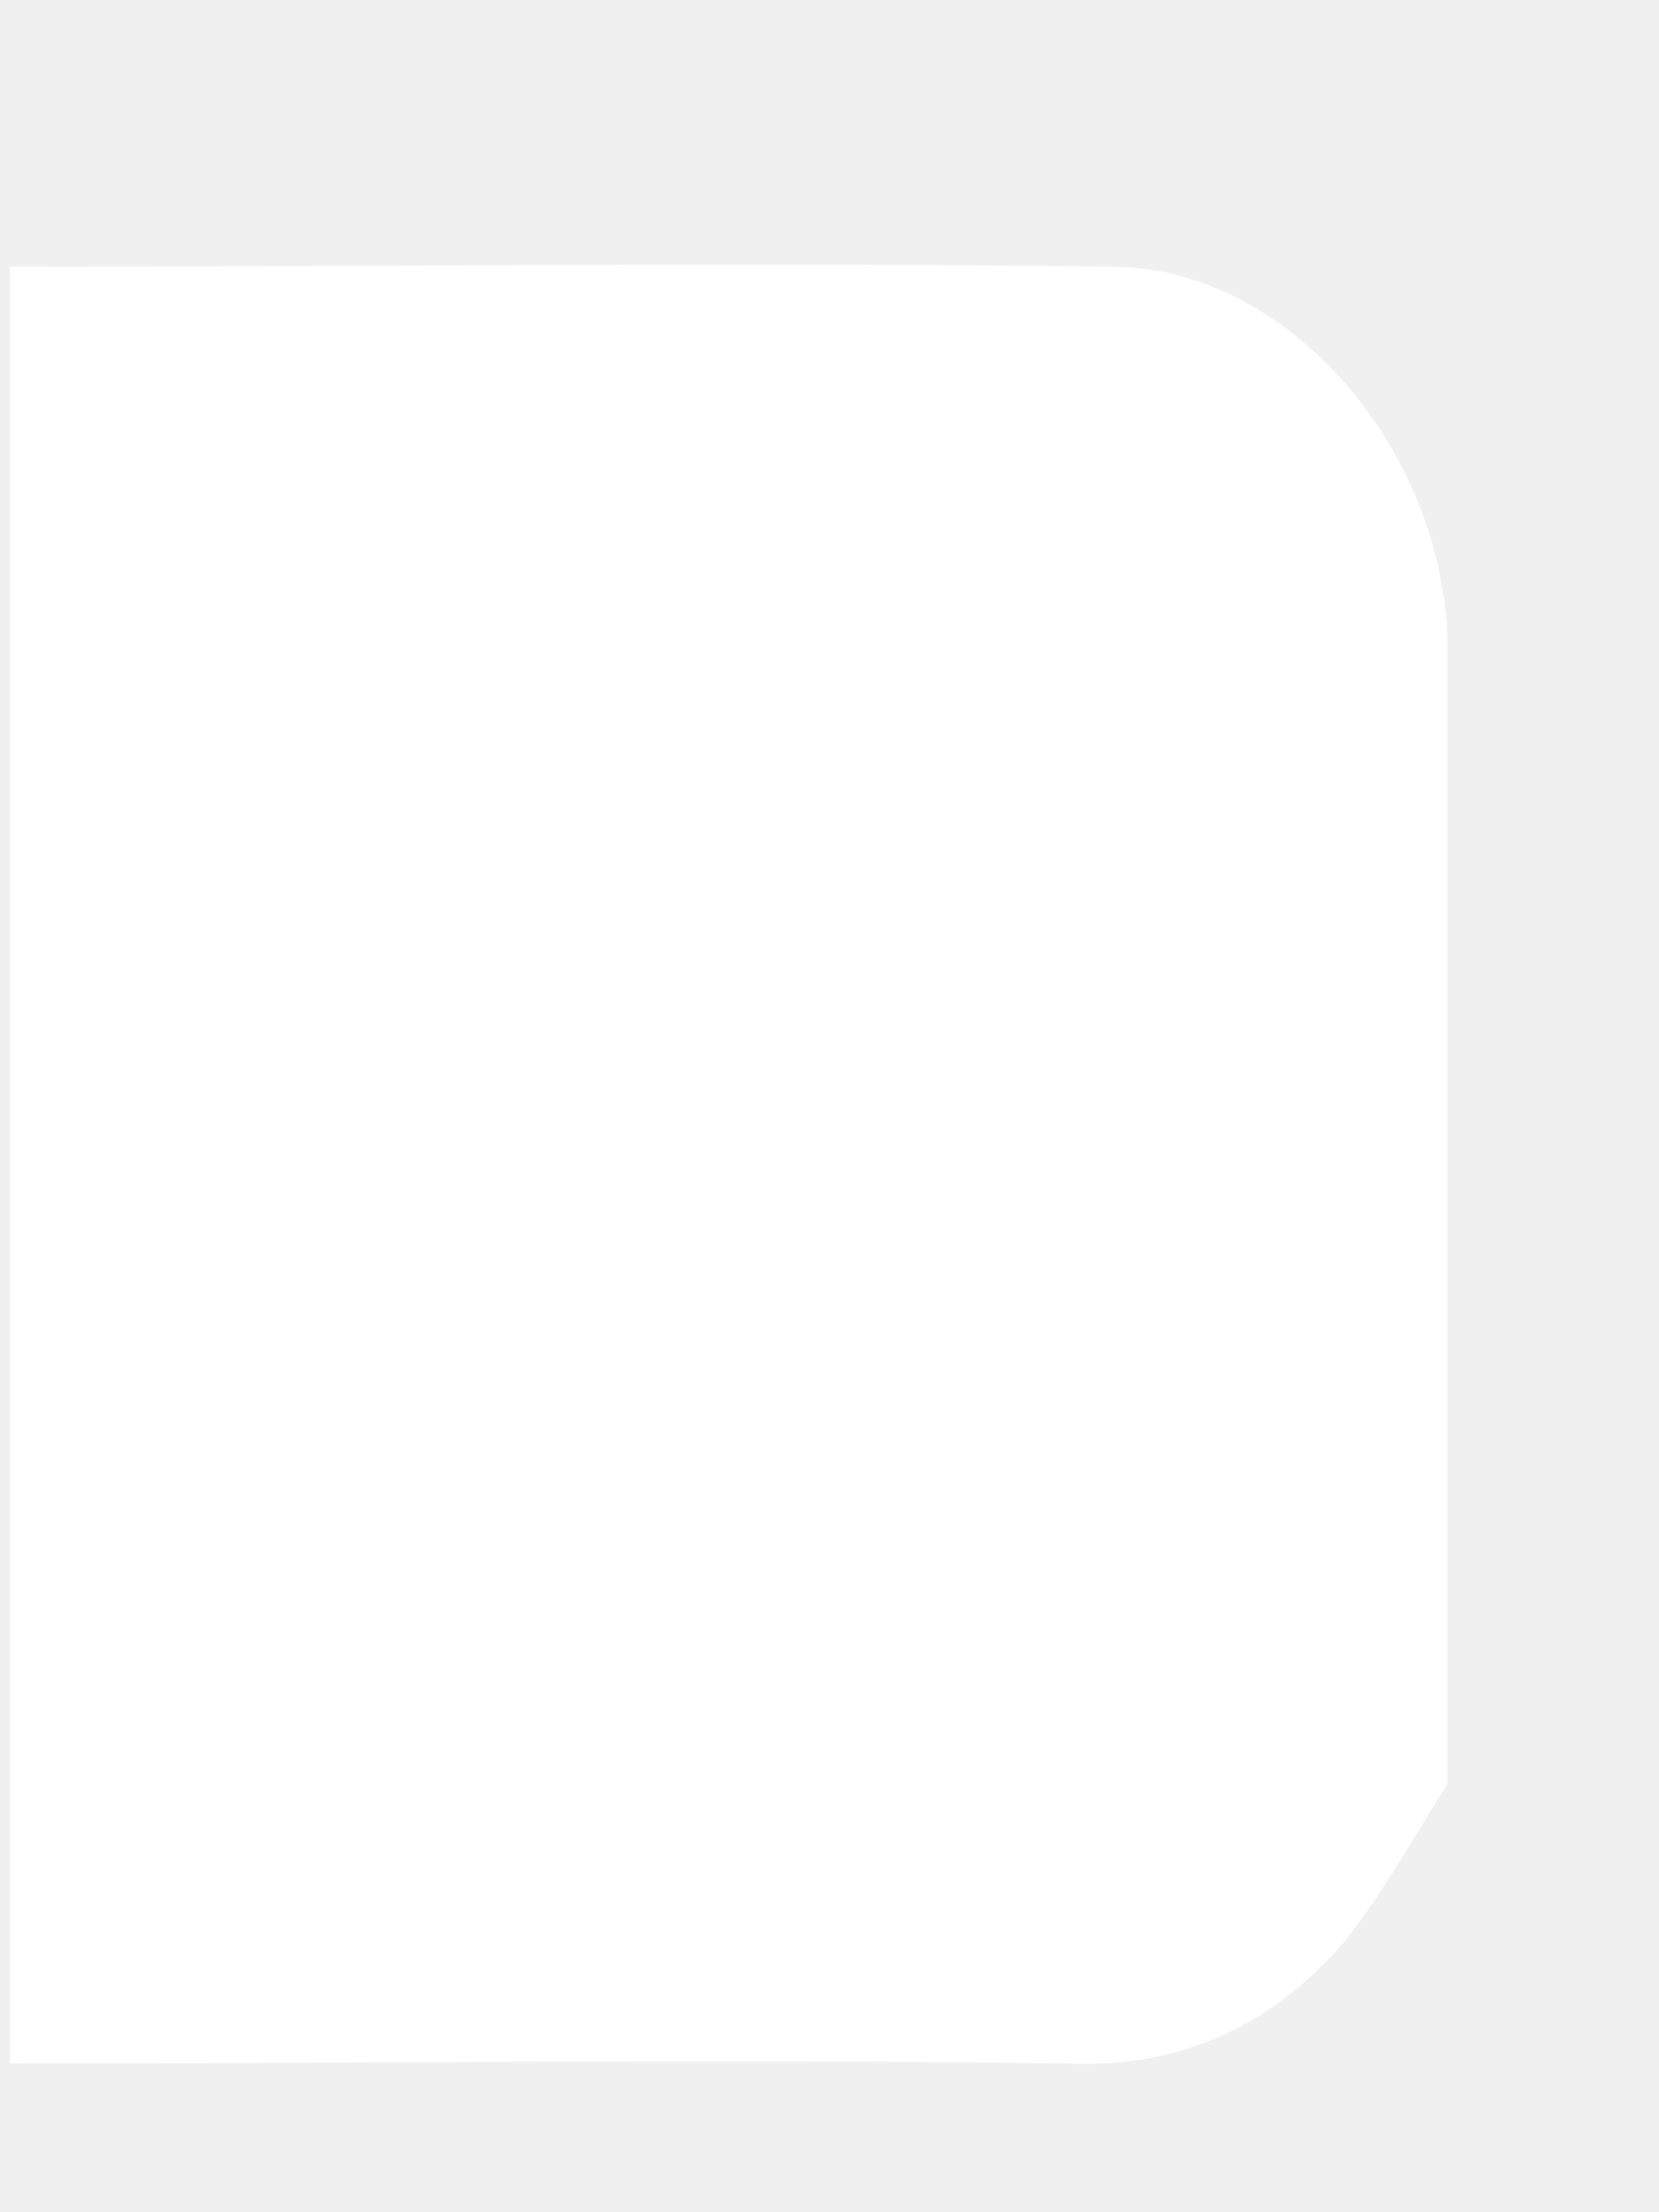
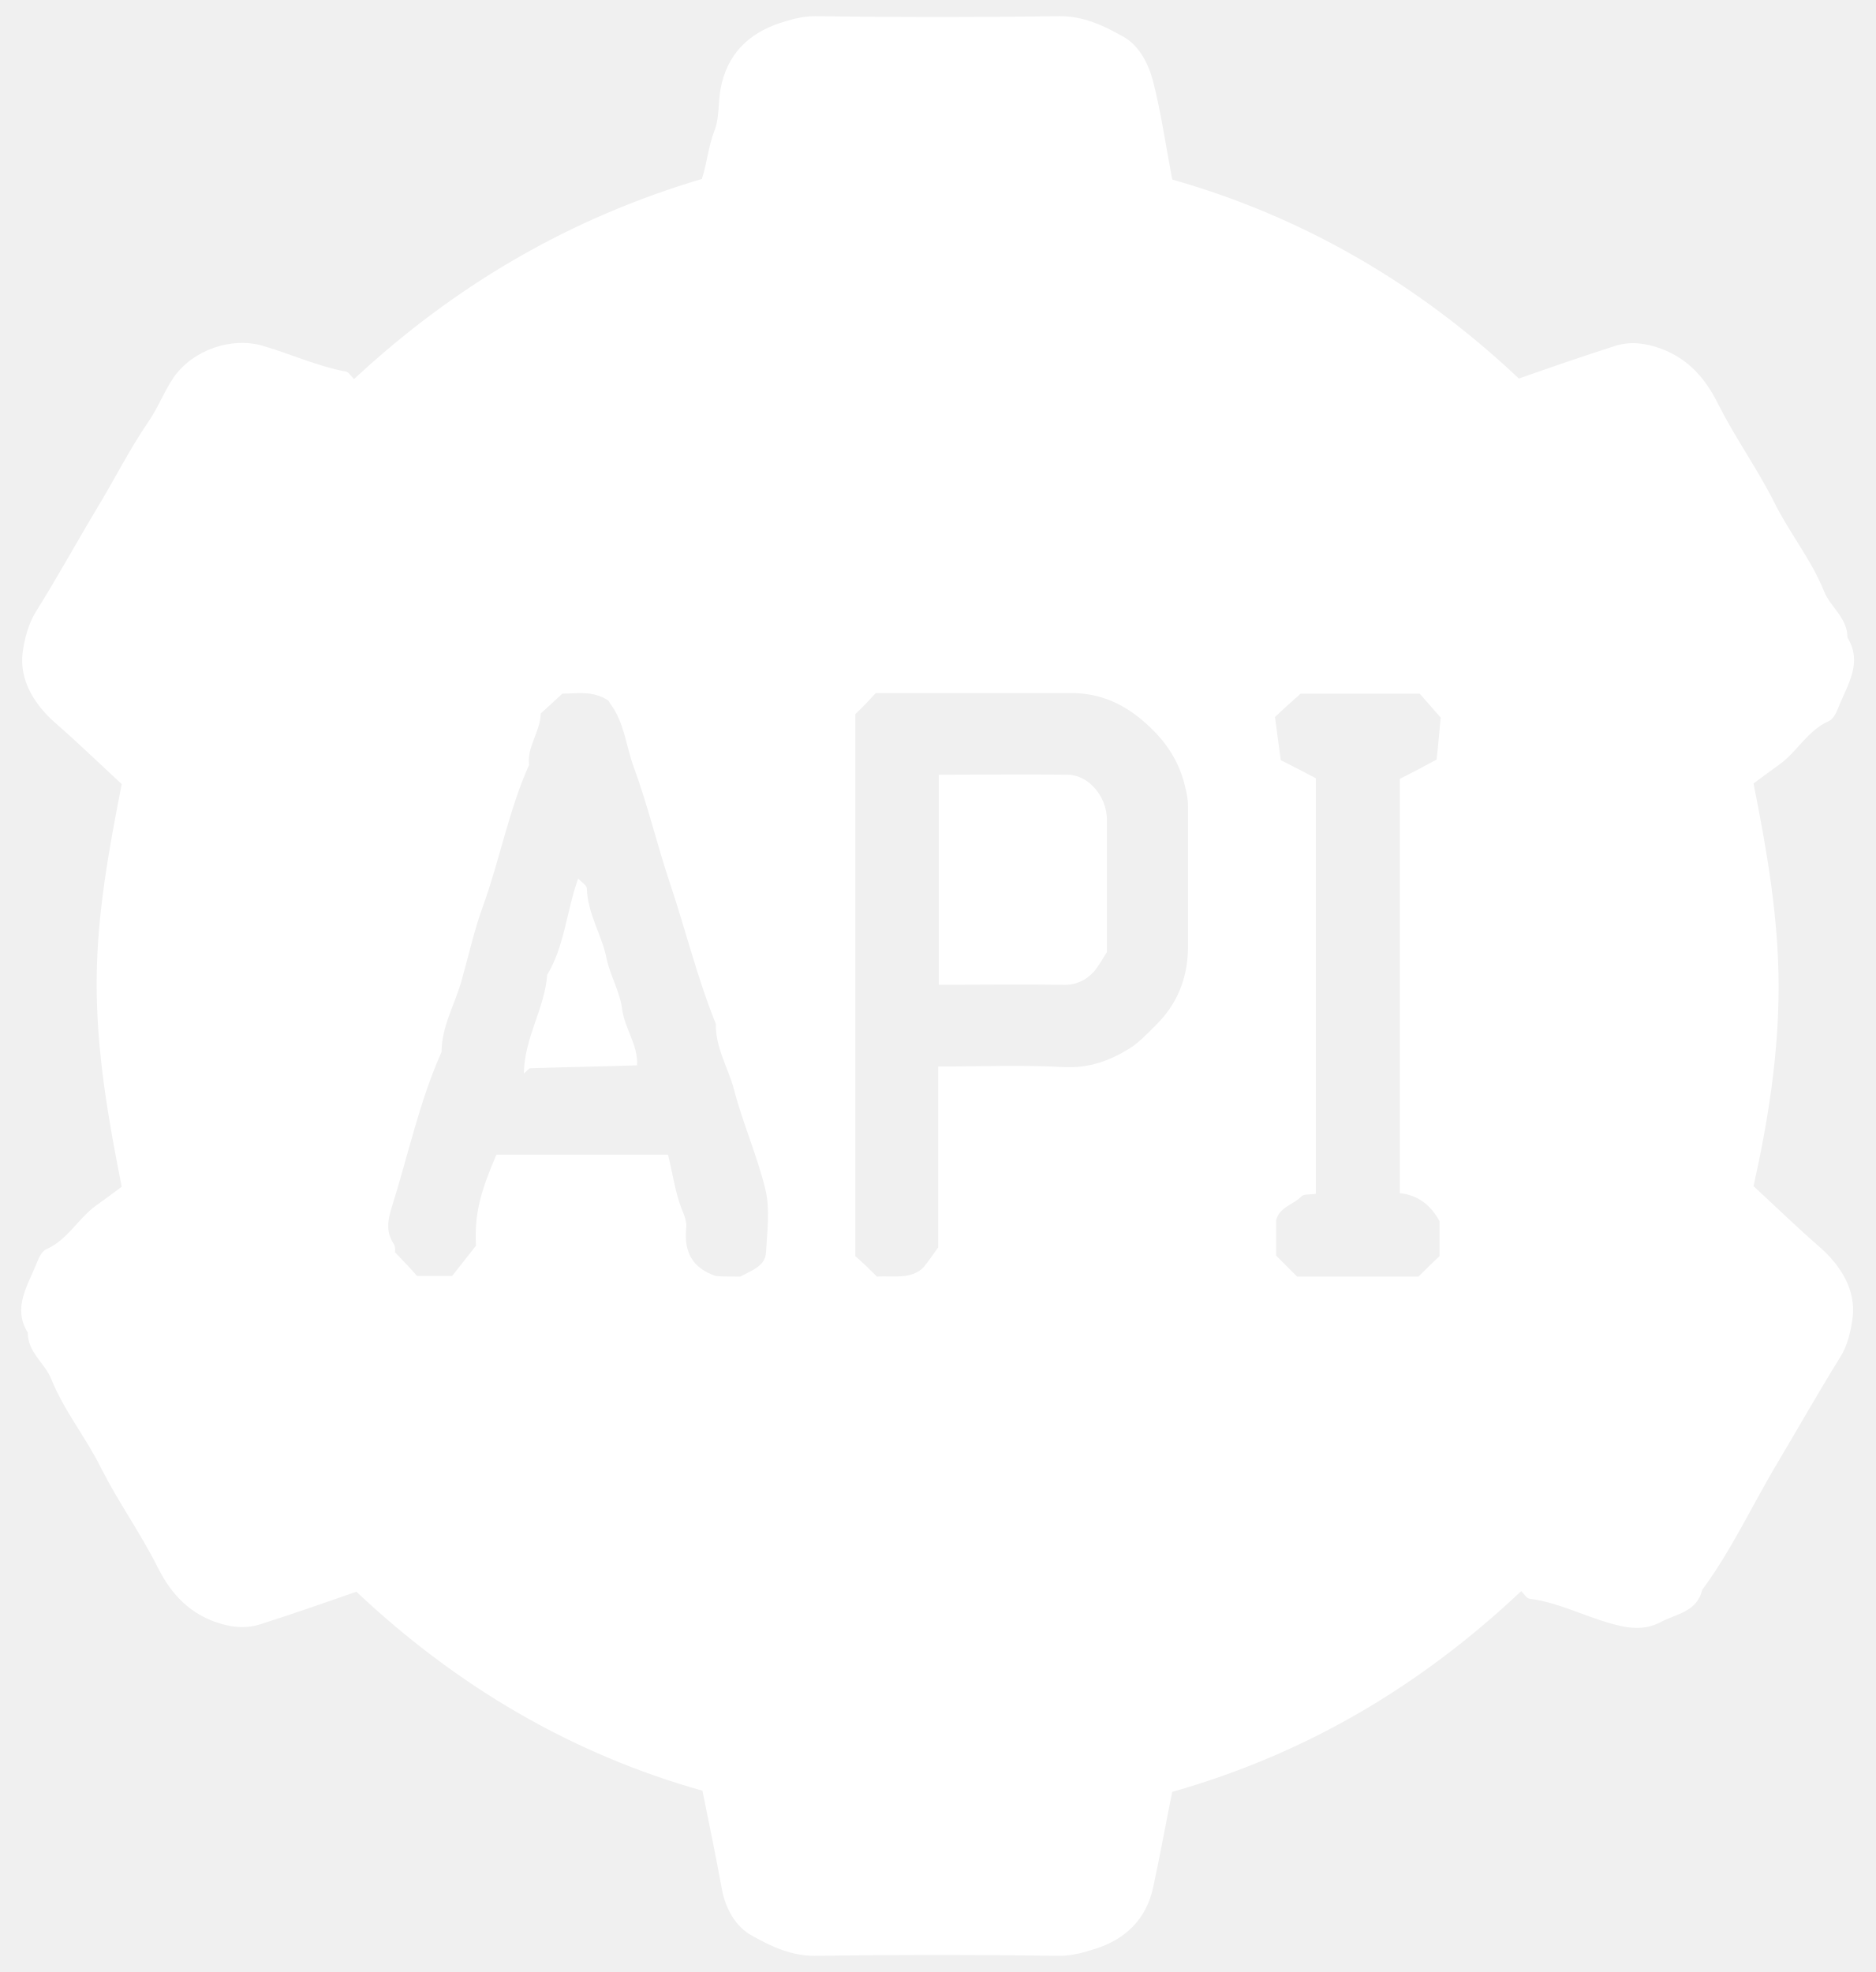
- <svg xmlns="http://www.w3.org/2000/svg" width="6" height="8" viewBox="0 0 6 8" fill="none">
-   <path d="M5.235 6.452C5.109 6.651 5 6.85 4.856 7.03C4.603 7.319 4.278 7.481 3.863 7.463C2.599 7.445 1.336 7.463 0.036 7.463C0.036 5.315 0.036 3.167 0.036 0.965C1.354 0.965 2.708 0.947 4.044 0.965C4.675 0.983 5.217 1.633 5.235 2.319C5.235 3.456 5.235 4.593 5.235 5.73C5.235 5.983 5.235 6.218 5.235 6.452Z" fill="white" />
+ <svg xmlns="http://www.w3.org/2000/svg" width="58" height="61" viewBox="0 0 58 61" fill="none">
+   <path d="M21.726 55.392C17.682 54.255 14.126 52.161 11.022 49.236C10.047 49.579 9.054 49.922 8.043 50.247C7.574 50.392 7.105 50.337 6.617 50.157C5.751 49.832 5.227 49.2 4.848 48.424C4.325 47.395 3.657 46.457 3.134 45.428C2.664 44.471 1.978 43.641 1.581 42.648C1.383 42.161 0.859 41.836 0.859 41.222C0.39 40.464 0.841 39.796 1.112 39.128C1.184 38.948 1.274 38.713 1.437 38.641C2.087 38.352 2.412 37.702 2.953 37.305C3.206 37.124 3.477 36.926 3.765 36.709C3.35 34.634 2.989 32.558 2.989 30.428C2.989 28.316 3.368 26.276 3.765 24.255C3.061 23.605 2.412 22.973 1.726 22.377C1.022 21.764 0.606 21.005 0.697 20.211C0.751 19.778 0.877 19.309 1.094 18.948C1.762 17.883 2.375 16.764 3.025 15.681C3.549 14.814 4 13.912 4.578 13.063C4.884 12.63 5.065 12.124 5.372 11.673C5.968 10.825 7.159 10.41 8.134 10.699C9 10.951 9.812 11.33 10.697 11.493C10.787 11.511 10.859 11.637 10.95 11.727C14.072 8.821 17.628 6.745 21.708 5.536C21.87 5.049 21.906 4.525 22.105 4.02C22.249 3.641 22.213 3.171 22.285 2.756C22.484 1.673 23.152 1.042 24.108 0.717C24.451 0.608 24.794 0.5 25.209 0.5C27.736 0.536 30.264 0.536 32.791 0.5C33.513 0.5 34.126 0.789 34.704 1.114C35.227 1.384 35.516 1.962 35.661 2.504C35.913 3.496 36.058 4.507 36.256 5.554C40.318 6.709 43.874 8.785 46.978 11.709C47.953 11.366 48.946 11.024 49.957 10.699C50.426 10.554 50.895 10.608 51.383 10.789C52.249 11.114 52.773 11.745 53.152 12.522C53.675 13.55 54.343 14.489 54.866 15.518C55.336 16.475 56.022 17.305 56.419 18.298C56.617 18.785 57.141 19.11 57.141 19.724C57.61 20.482 57.159 21.15 56.888 21.818C56.816 21.998 56.726 22.233 56.563 22.305C55.913 22.594 55.589 23.244 55.047 23.641C54.794 23.821 54.523 24.02 54.235 24.236C54.65 26.312 55.011 28.388 55.011 30.518C55.011 32.63 54.686 34.67 54.235 36.691C54.939 37.341 55.589 37.973 56.274 38.569C56.978 39.182 57.394 39.94 57.303 40.735C57.249 41.168 57.141 41.637 56.906 41.998C56.256 43.045 55.643 44.128 55.011 45.193C54.217 46.511 53.567 47.937 52.646 49.182C52.484 49.868 51.834 49.922 51.365 50.175C50.859 50.446 50.354 50.374 49.794 50.211C48.964 49.977 48.17 49.561 47.303 49.453C47.213 49.435 47.141 49.309 47.05 49.218C43.928 52.161 40.39 54.255 36.256 55.428C36.058 56.403 35.877 57.413 35.661 58.406C35.444 59.381 34.794 59.995 33.874 60.283C33.531 60.392 33.17 60.5 32.773 60.5C30.245 60.464 27.718 60.464 25.191 60.5C24.469 60.5 23.856 60.211 23.278 59.886C22.755 59.615 22.448 59.038 22.339 58.496C22.141 57.431 21.942 56.439 21.726 55.392ZM22.899 39.489C23.26 39.291 23.675 39.164 23.693 38.731C23.729 38.081 23.82 37.413 23.675 36.8C23.422 35.753 22.971 34.742 22.7 33.695C22.52 33.027 22.123 32.395 22.141 31.673C21.563 30.247 21.202 28.749 20.715 27.305C20.318 26.114 20.029 24.886 19.596 23.713C19.361 23.063 19.307 22.341 18.874 21.764C18.837 21.709 18.82 21.673 18.82 21.673C18.332 21.348 17.827 21.457 17.393 21.457C17.141 21.691 16.924 21.89 16.726 22.07C16.708 22.648 16.292 23.099 16.365 23.659C15.733 25.067 15.462 26.583 14.939 28.027C14.668 28.767 14.505 29.525 14.289 30.283C14.09 31.041 13.657 31.727 13.657 32.54C12.971 34.074 12.628 35.717 12.123 37.323C11.996 37.72 11.924 38.099 12.177 38.478C12.249 38.587 12.213 38.749 12.213 38.731C12.502 39.038 12.718 39.255 12.899 39.471C13.242 39.471 13.603 39.471 13.982 39.471C14.235 39.146 14.487 38.839 14.722 38.532C14.668 37.504 14.884 36.818 15.354 35.717C17.123 35.717 18.892 35.717 20.661 35.717C20.805 36.294 20.877 36.854 21.076 37.377C21.166 37.594 21.256 37.81 21.22 38.027C21.166 38.695 21.383 39.218 22.141 39.471C22.321 39.489 22.592 39.489 22.899 39.489ZM27.123 39.489C27.61 39.453 28.17 39.597 28.567 39.2C28.711 39.02 28.837 38.839 29.018 38.587C29.018 36.782 29.018 34.886 29.018 32.991C30.336 32.991 31.635 32.937 32.917 33.009C33.693 33.045 34.325 32.81 34.939 32.431C35.227 32.251 35.48 31.98 35.733 31.727C36.401 31.078 36.726 30.283 36.744 29.345C36.744 27.865 36.744 26.402 36.744 24.922C36.744 24.706 36.69 24.471 36.635 24.255C36.437 23.478 36.022 22.901 35.462 22.395C34.812 21.8 34.054 21.439 33.152 21.439C31.13 21.439 29.126 21.439 27.087 21.439C26.888 21.655 26.689 21.872 26.455 22.088C26.455 27.648 26.455 33.244 26.455 38.857C26.689 39.056 26.906 39.273 27.123 39.489ZM40.119 39.489C41.365 39.489 42.628 39.489 43.874 39.489C44.09 39.273 44.307 39.056 44.523 38.857C44.523 38.514 44.523 38.19 44.523 37.847C44.523 37.81 44.523 37.792 44.523 37.774C44.253 37.269 43.837 36.962 43.296 36.908C43.296 32.594 43.296 28.298 43.296 24.092C43.693 23.893 44.036 23.713 44.433 23.496C44.487 23.027 44.523 22.54 44.56 22.197C44.271 21.872 44.072 21.637 43.91 21.457C42.61 21.457 41.347 21.457 40.227 21.457C39.921 21.727 39.704 21.926 39.433 22.179C39.487 22.612 39.56 23.099 39.614 23.514C40.047 23.731 40.39 23.912 40.697 24.074C40.697 28.37 40.697 32.666 40.697 36.926C40.516 36.962 40.318 36.926 40.245 37.016C39.993 37.269 39.56 37.341 39.469 37.756C39.469 38.117 39.469 38.478 39.469 38.839C39.686 39.056 39.903 39.273 40.119 39.489Z" fill="white" />
+   <path d="M19.704 32.954C18.639 32.99 17.52 33.008 16.401 33.044C16.364 33.044 16.31 33.116 16.202 33.207C16.22 32.087 16.852 31.185 16.924 30.156C17.466 29.253 17.52 28.189 17.881 27.178C17.989 27.286 18.151 27.394 18.151 27.485C18.17 28.261 18.621 28.929 18.765 29.669C18.874 30.174 19.162 30.662 19.235 31.167C19.307 31.817 19.74 32.304 19.704 32.954Z" fill="white" />
+   <path d="M34.235 29.452C34.108 29.651 34 29.849 33.856 30.03C33.603 30.319 33.278 30.481 32.863 30.463C31.599 30.445 30.336 30.463 29.036 30.463C29.036 28.315 29.036 26.167 29.036 23.965C30.354 23.965 31.708 23.947 33.044 23.965C33.675 23.983 34.217 24.633 34.235 25.319C34.235 26.456 34.235 27.593 34.235 28.73C34.235 28.983 34.235 29.218 34.235 29.452Z" fill="white" />
</svg>
